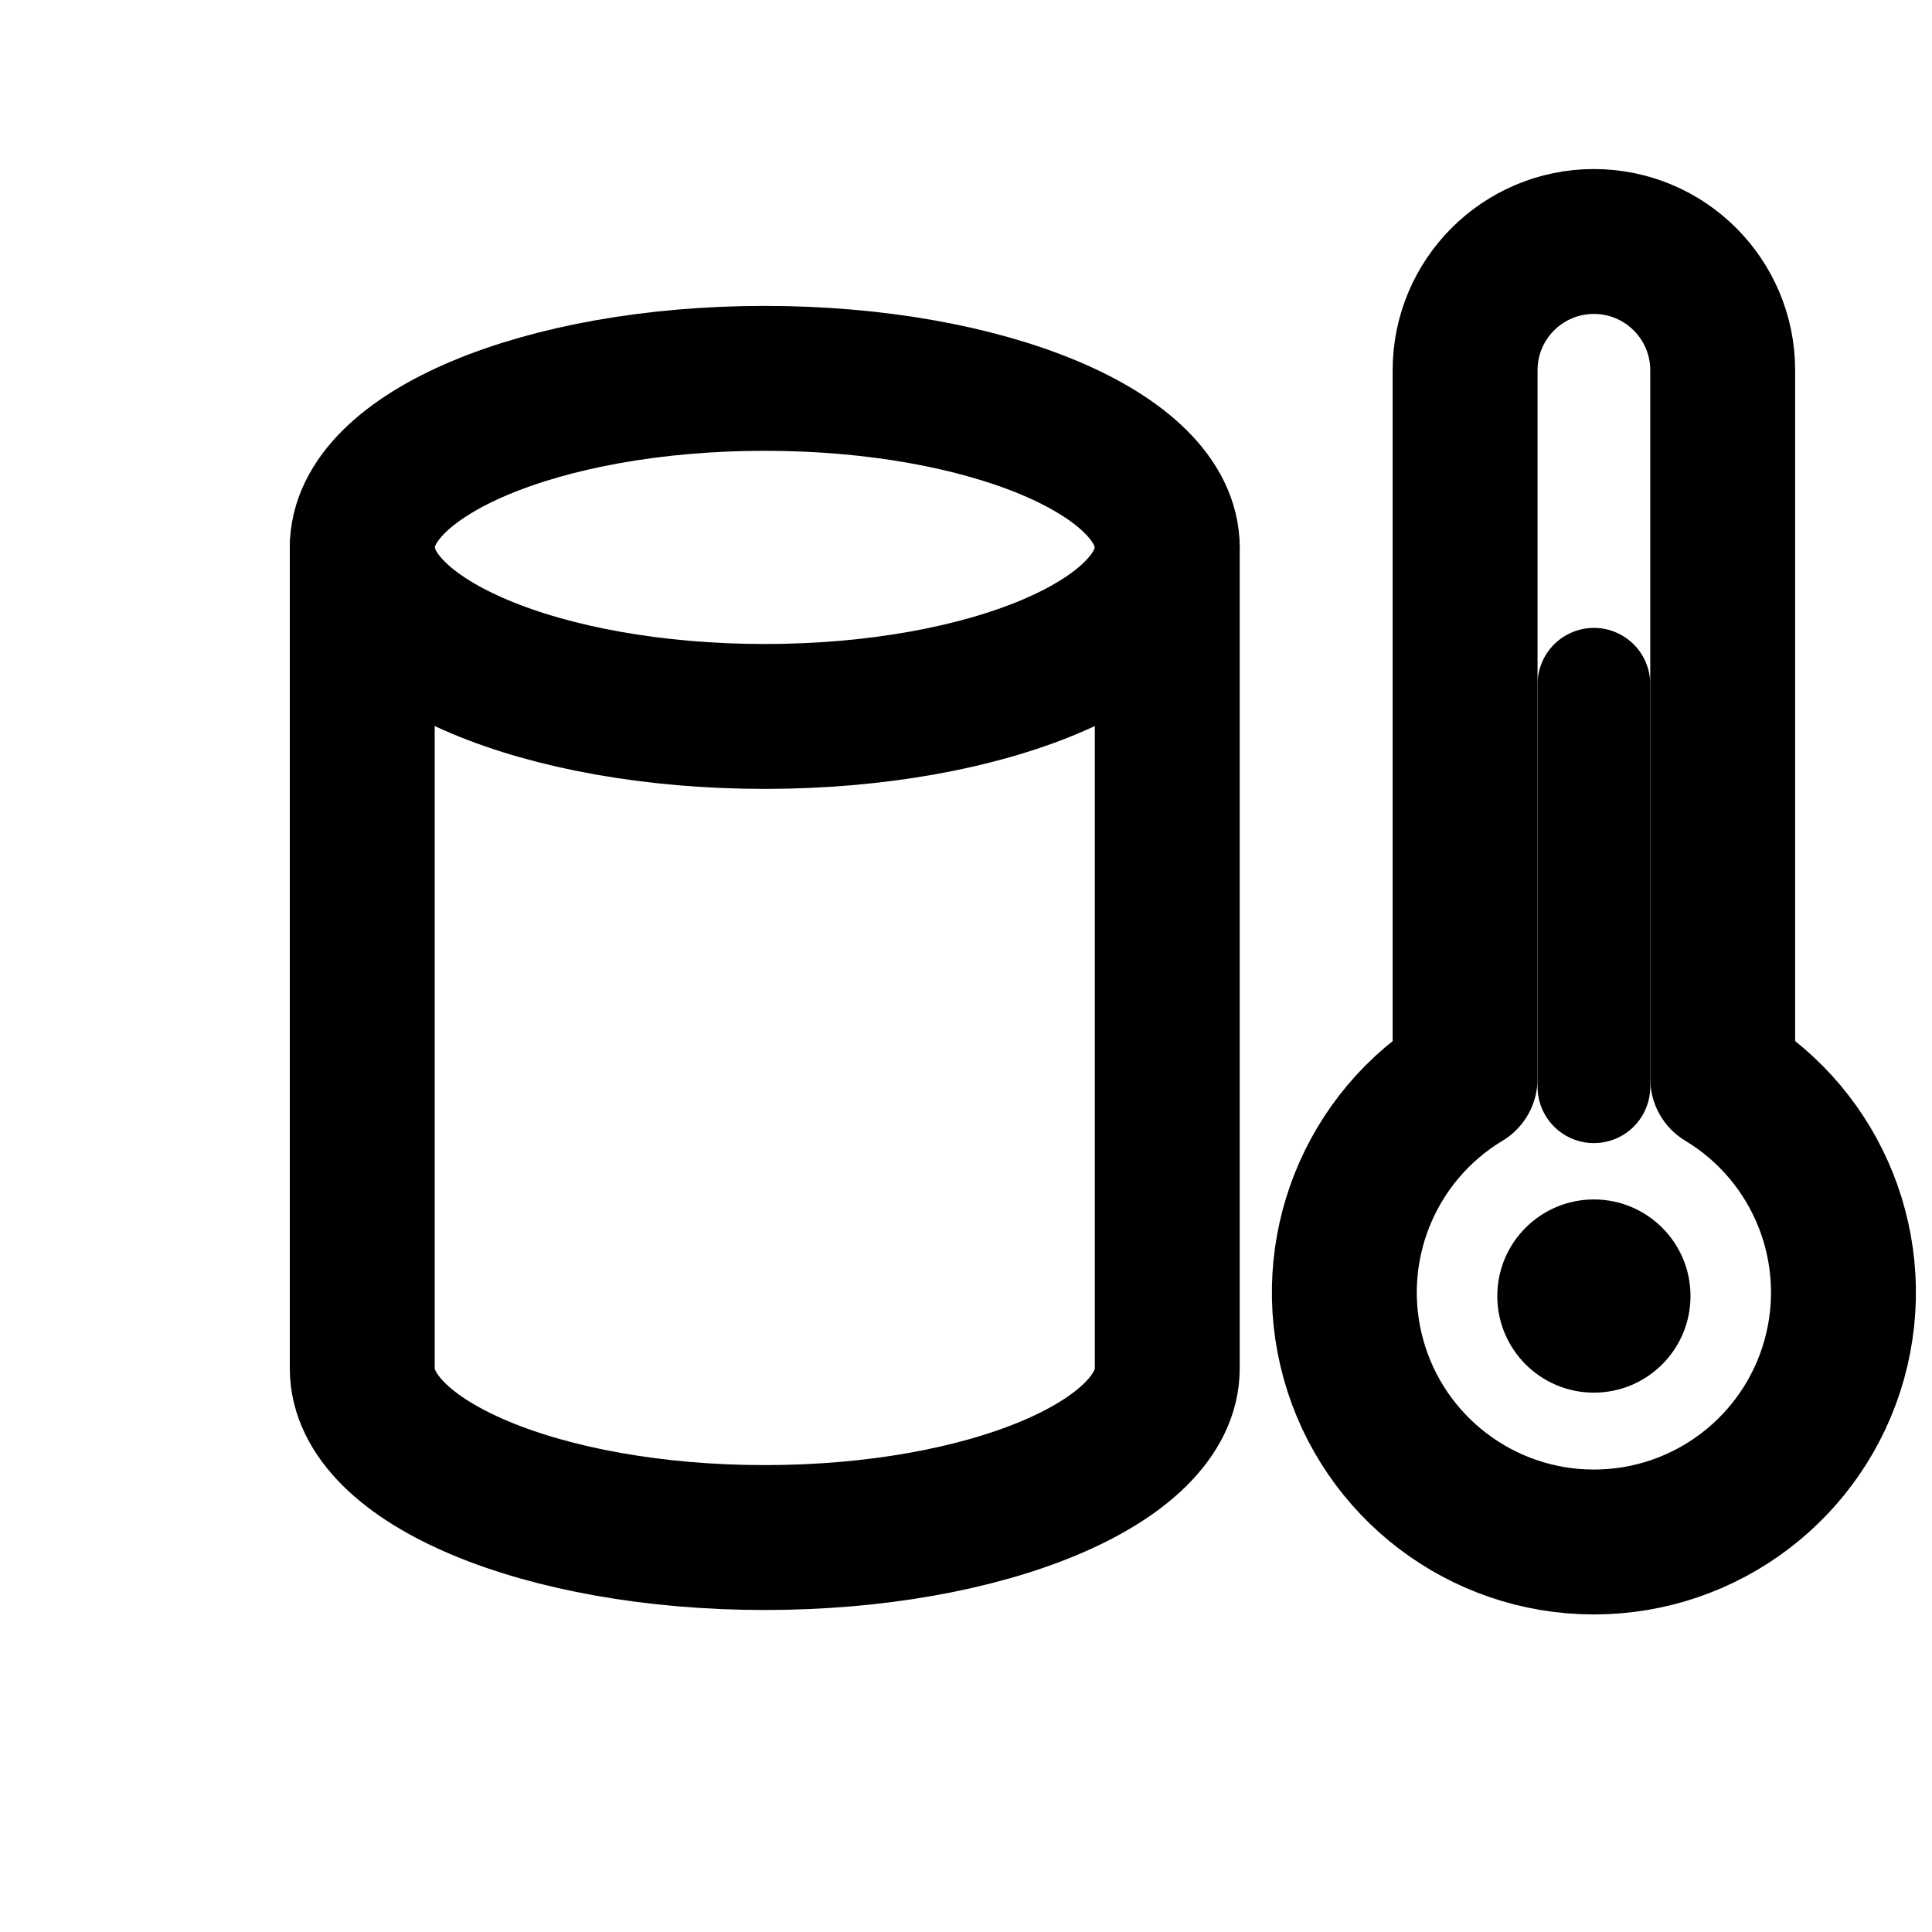
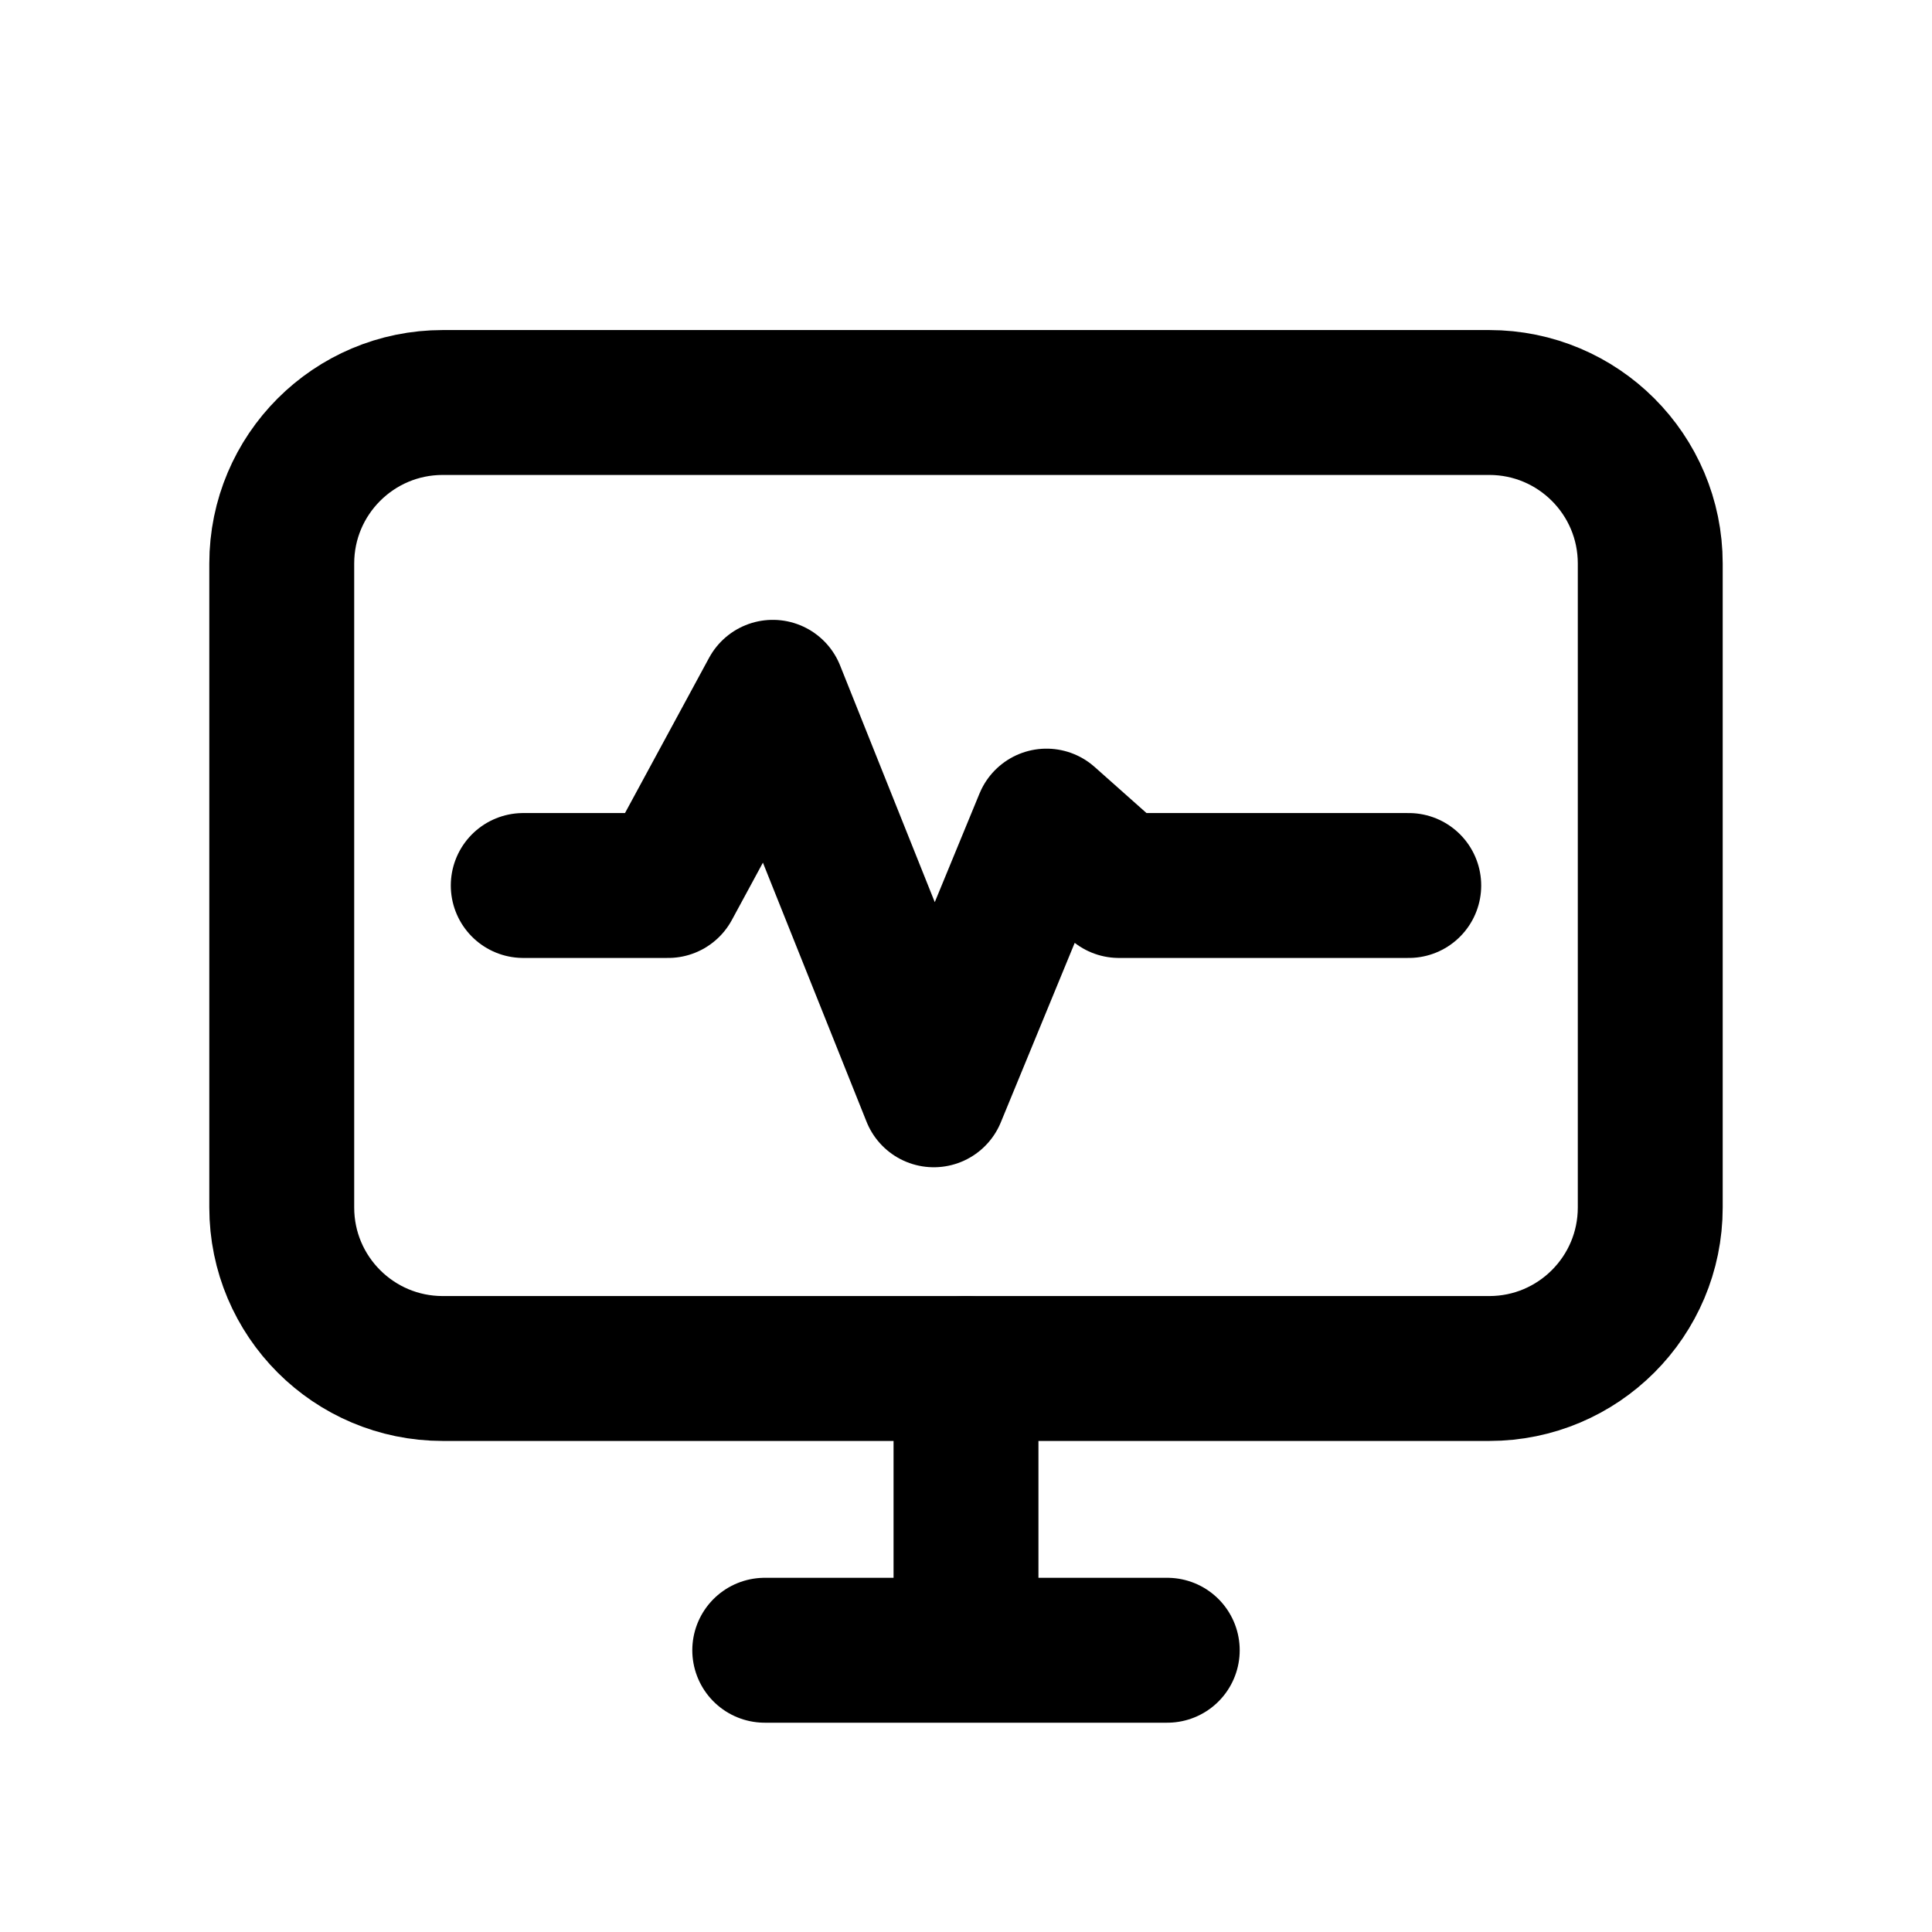
<svg xmlns="http://www.w3.org/2000/svg" viewBox="0 0 24 24" fill="none" stroke="currentColor" stroke-width="1.8" stroke-linecap="round" stroke-linejoin="round">
-   <ellipse cx="9.5" cy="6.8" rx="5" ry="2.1" />
-   <path d="M4.5 6.8V17c0 1.16 2.24 2.1 5 2.1s5-.94 5-2.1V6.8" />
-   <path d="M18.2 13.4V4.6a1.6 1.6 0 0 1 3.2 0v8.8a3.1 3.1 0 1 1-3.2 0z" />
-   <path d="M19.8 8.5v5" stroke-width="1.4" />
-   <circle cx="19.8" cy="16.1" r="1.2" fill="currentColor" stroke="none" />
+   <rect x="3.5" y="5" width="17" height="12" rx="2" />
+   <path d="M9.5 20.5h5M12 17v3.5" />
+   <polyline points="6.5 11 8.3 11 9.6 8.6 11.6 13.6 13 10.2 13.9 11 17.5 11" />
</svg>
